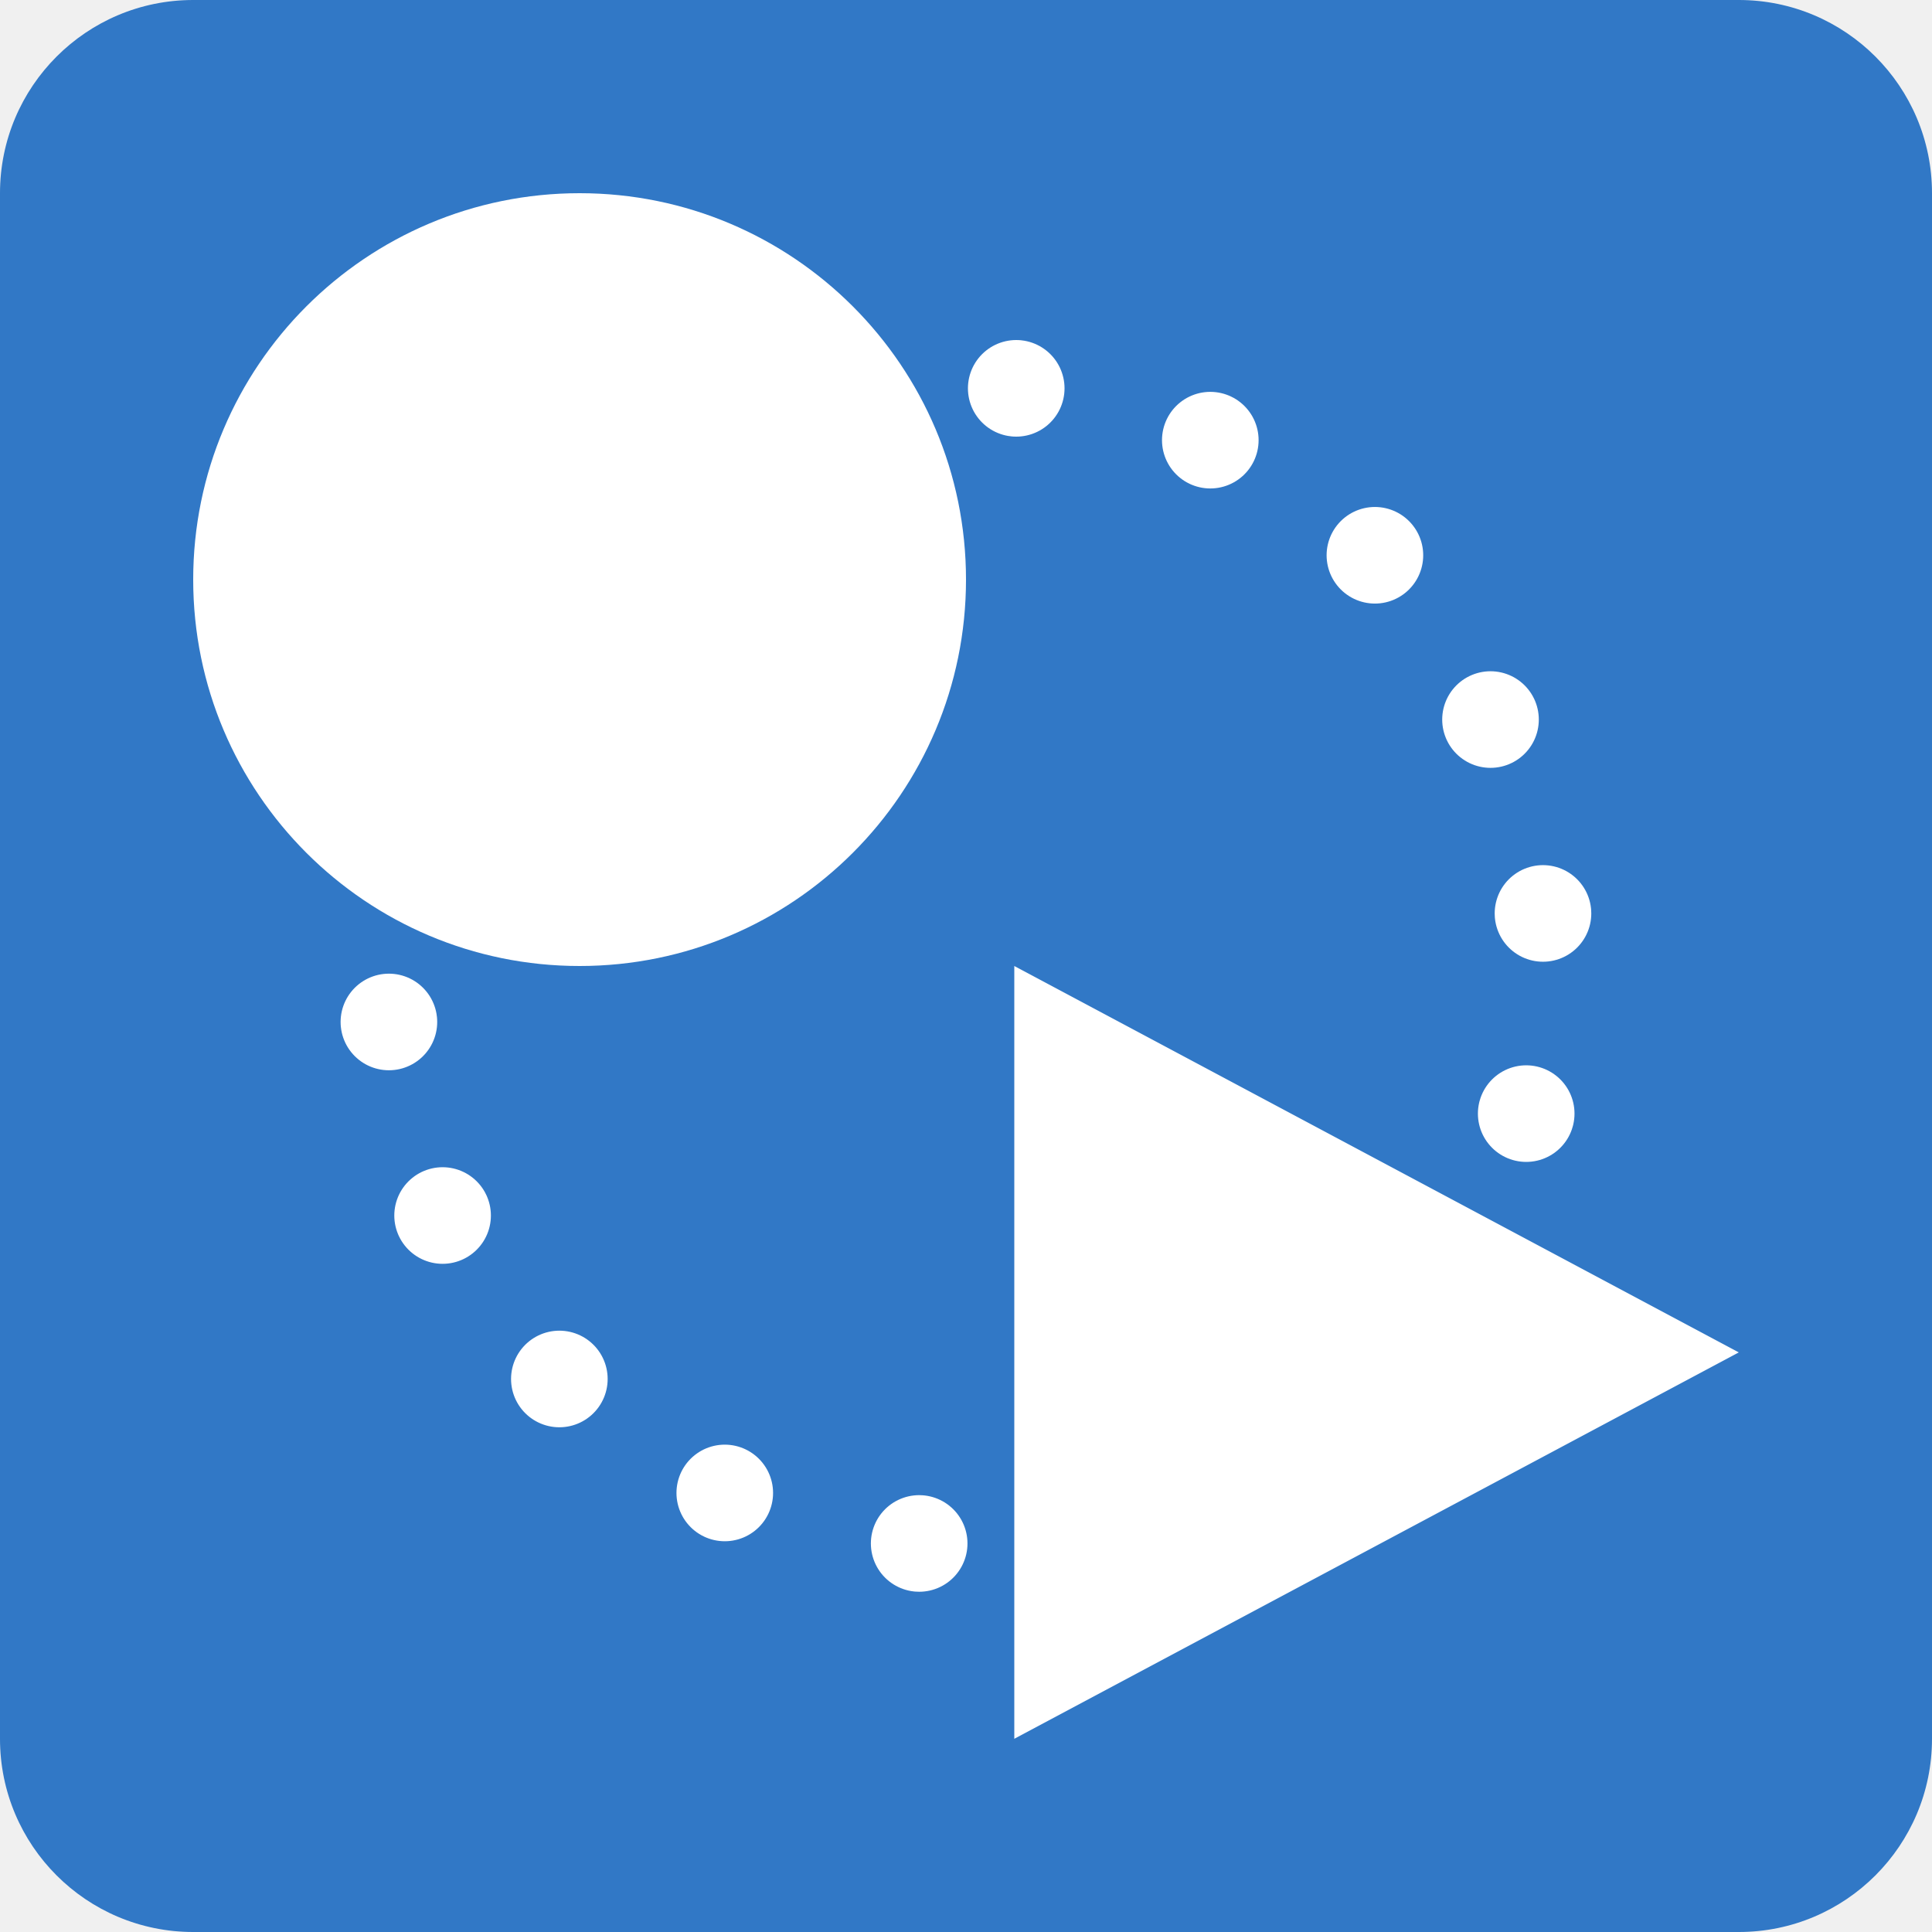
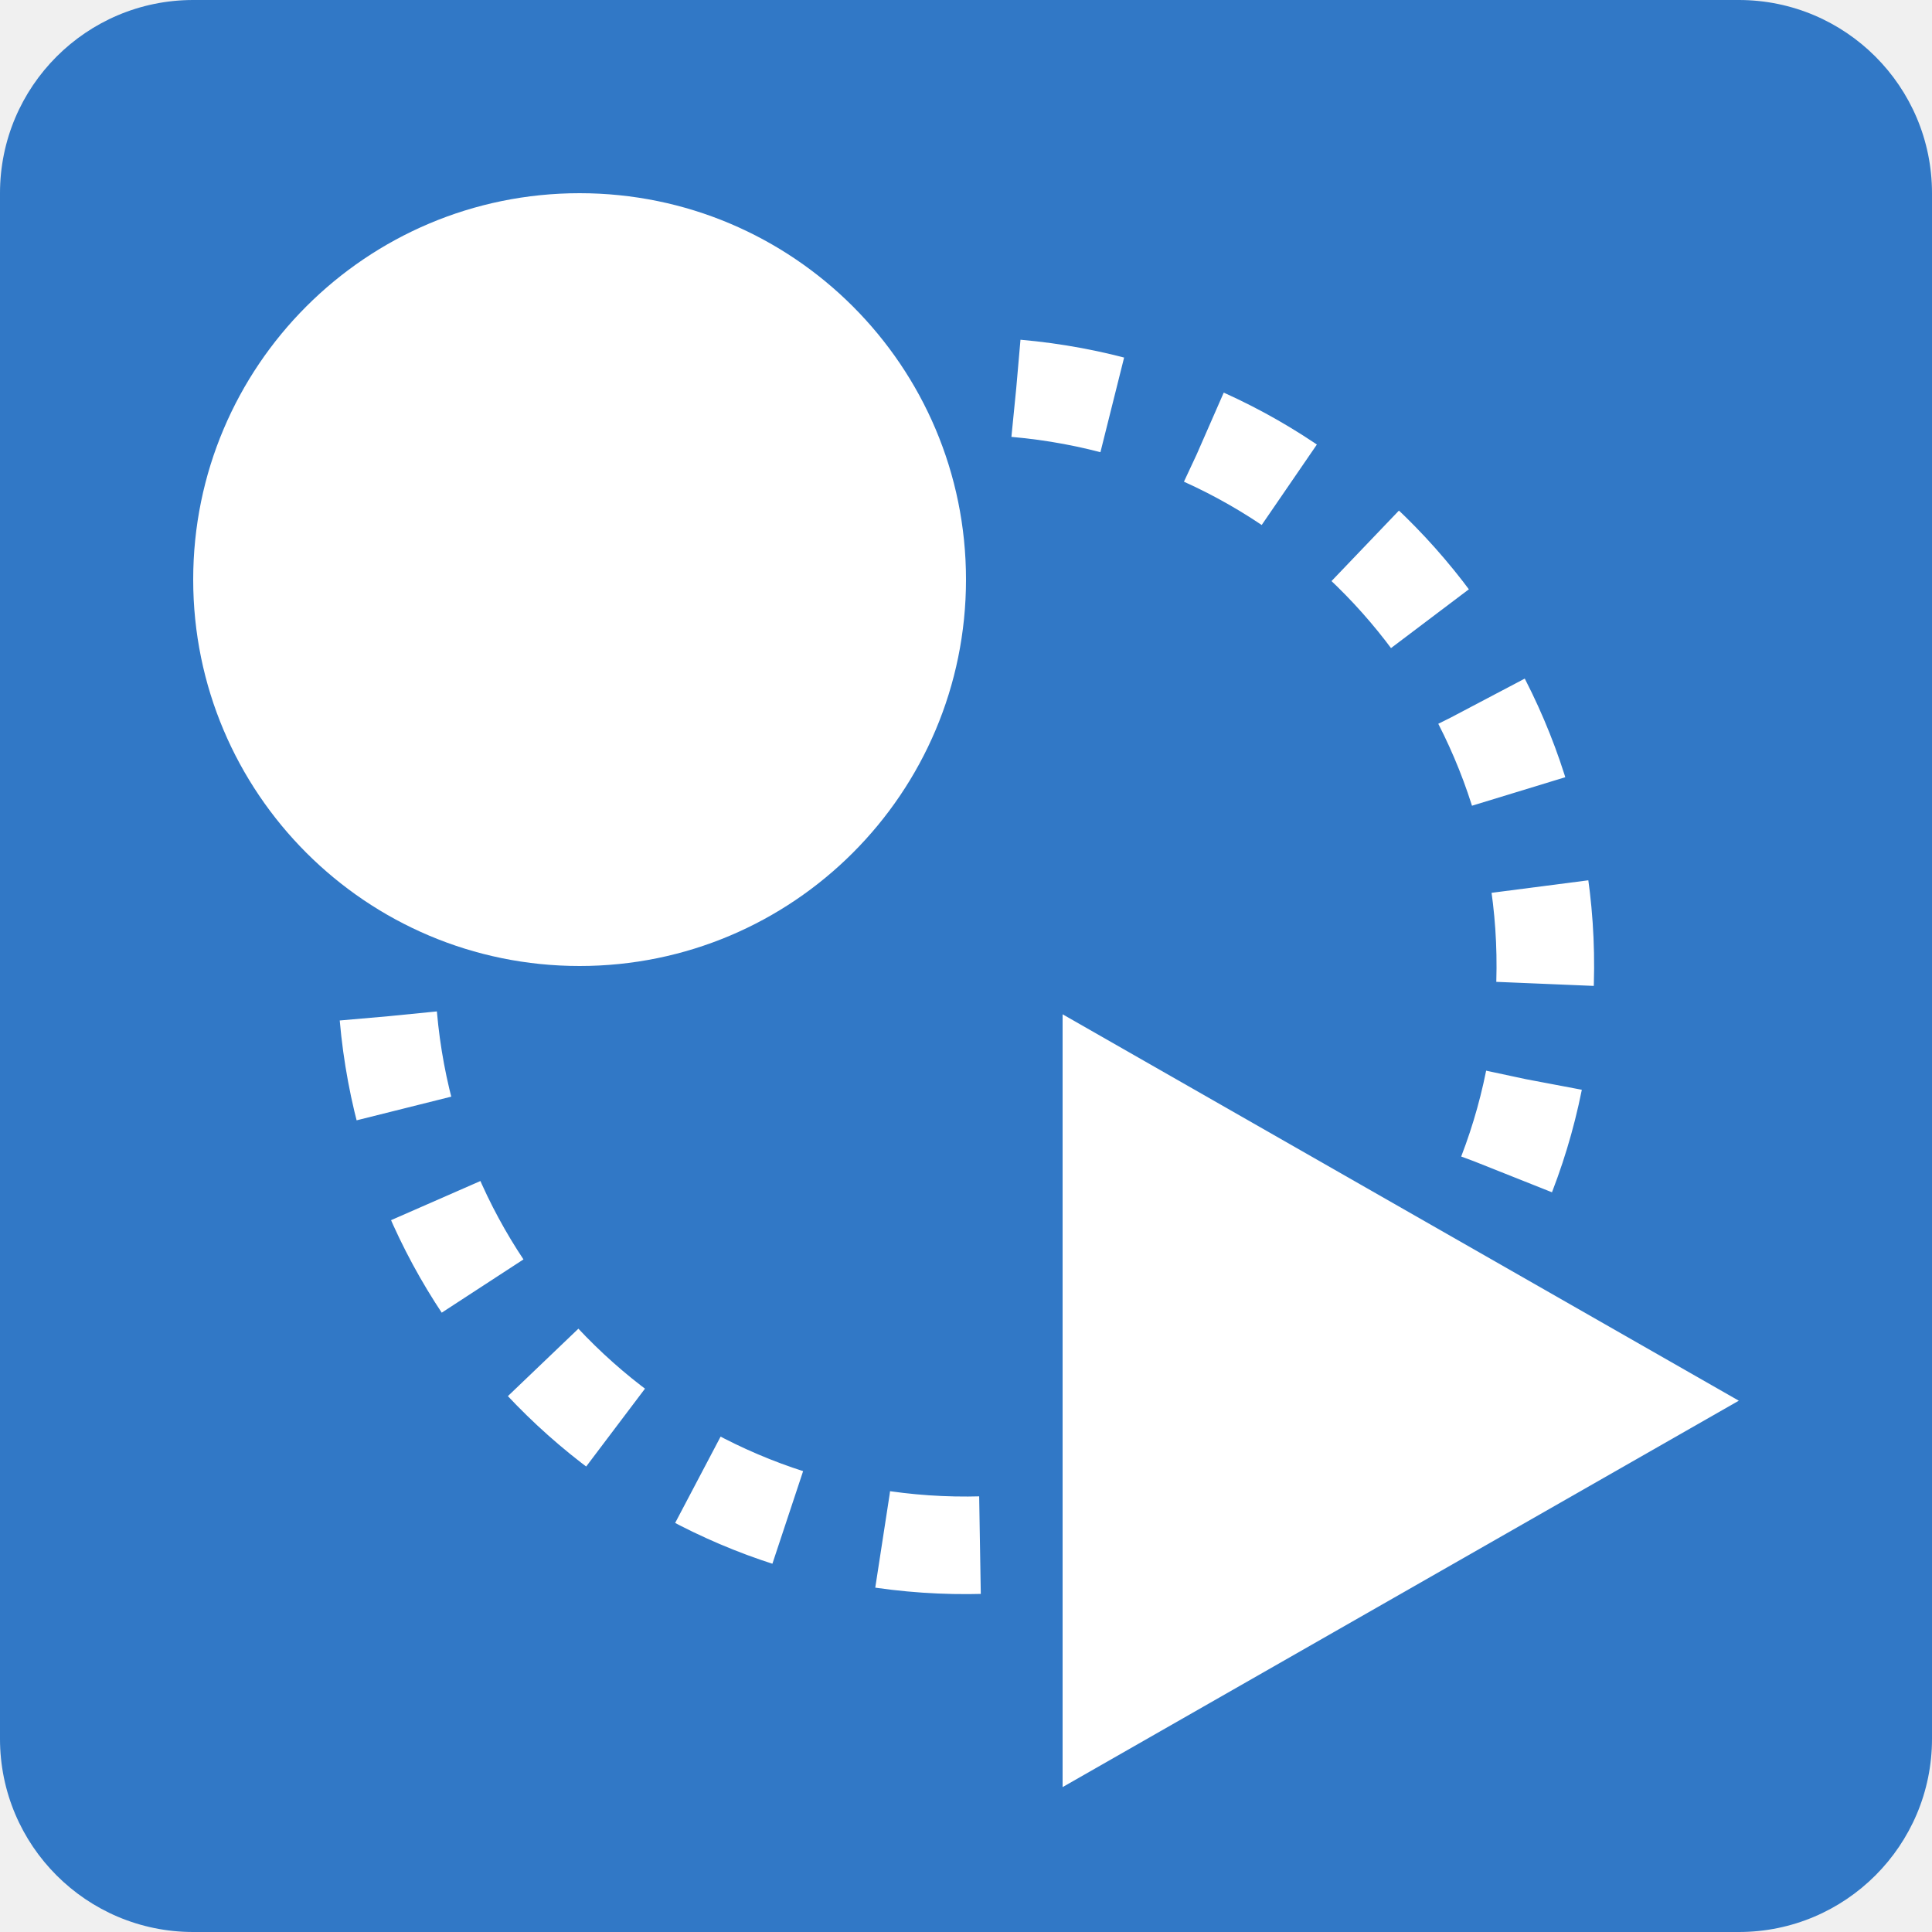
<svg xmlns="http://www.w3.org/2000/svg" version="1.1" baseProfile="full" width="512px" height="512px" viewBox="-1000 -1000 2000 2000">
  <style type="text/css">
    .background {
      fill: #3178c6;
      stroke: none;
    }
    .foreground {
      fill: #ffffff;
      stroke: none;
    }
    .connection {
      fill: none;
      stroke: #ffffff;
-       stroke-width: 100;
-       stroke-dasharray: 0, 209;
-       stroke-linecap: round;
+       stroke-width: 101;
+       stroke-dasharray: 101, 101;
    }
  </style>
  <rect x="-1000" y="-1000" width="2000" height="2000" rx="200" class="background" />
  <circle cx="-400" cy="-400" r="400" class="foreground" />
-   <path d="M 50 0 L 50 800 L 800 400 Z" class="foreground" />
+   <path d="M 100 50 L 100 850 L 800 450 Z" class="foreground" />
  <path d="M 52 -598 A 600 600 0 1 1 -598 52" class="connection" />
</svg>
